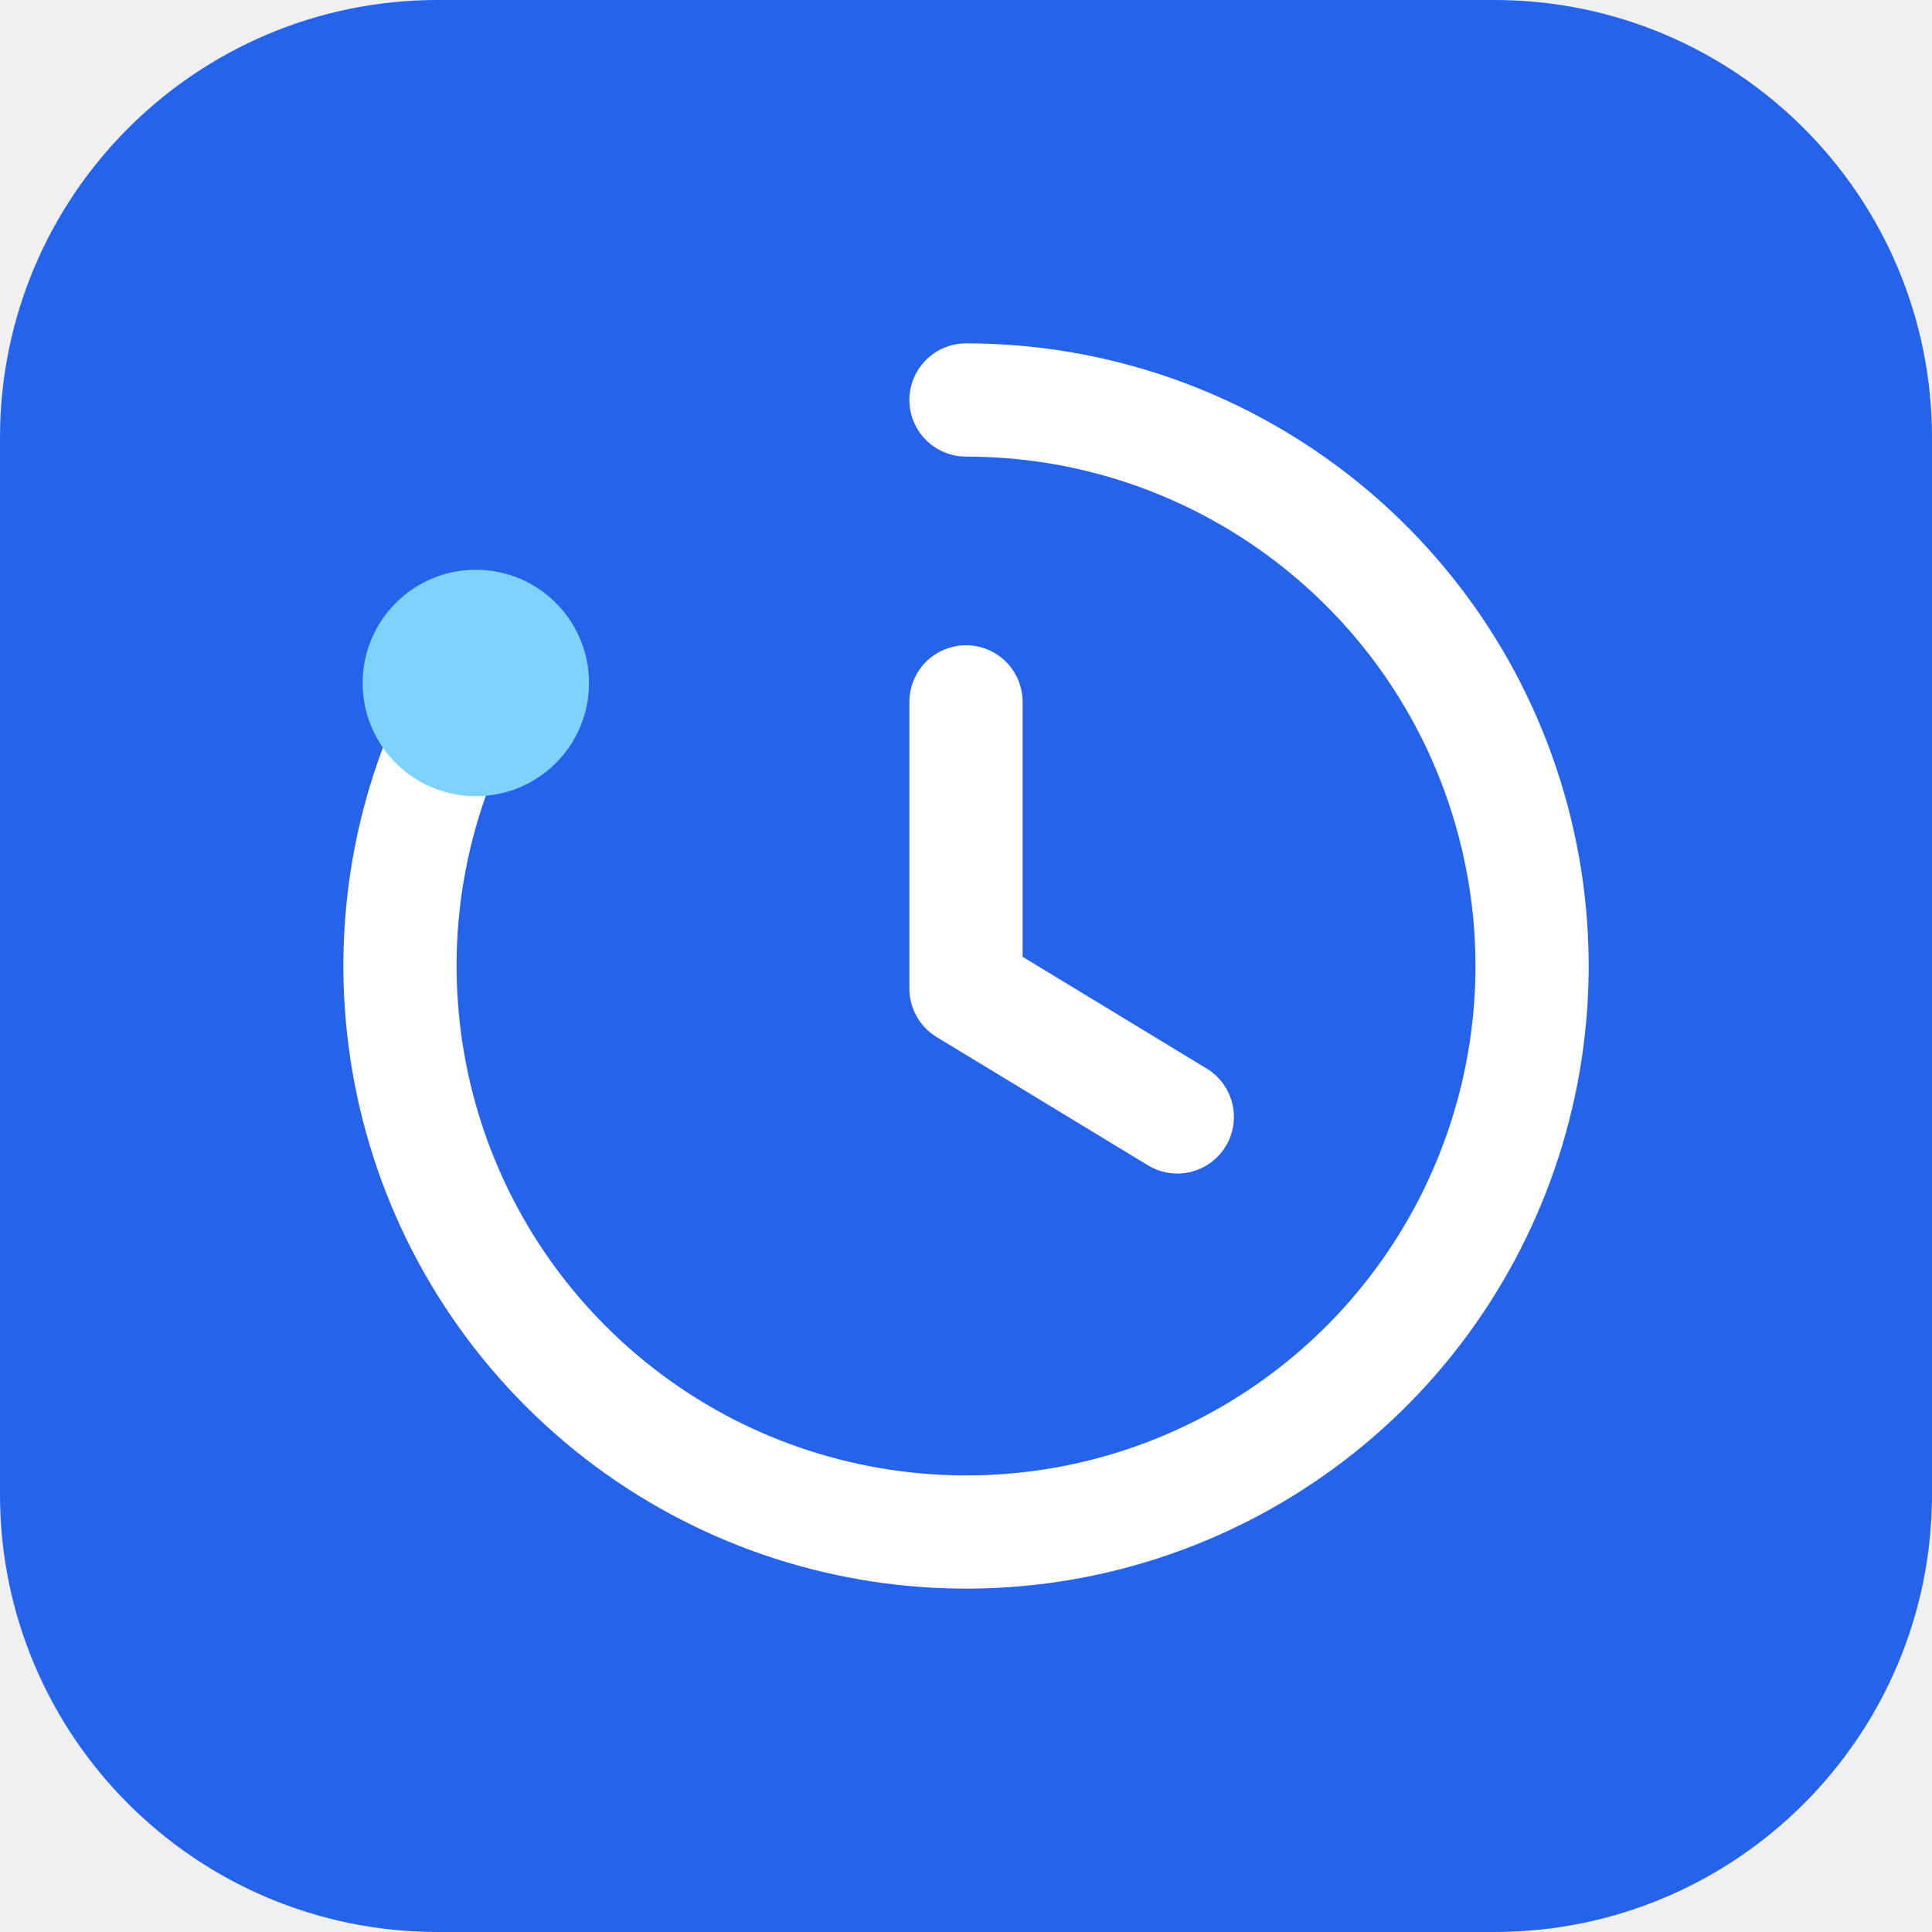
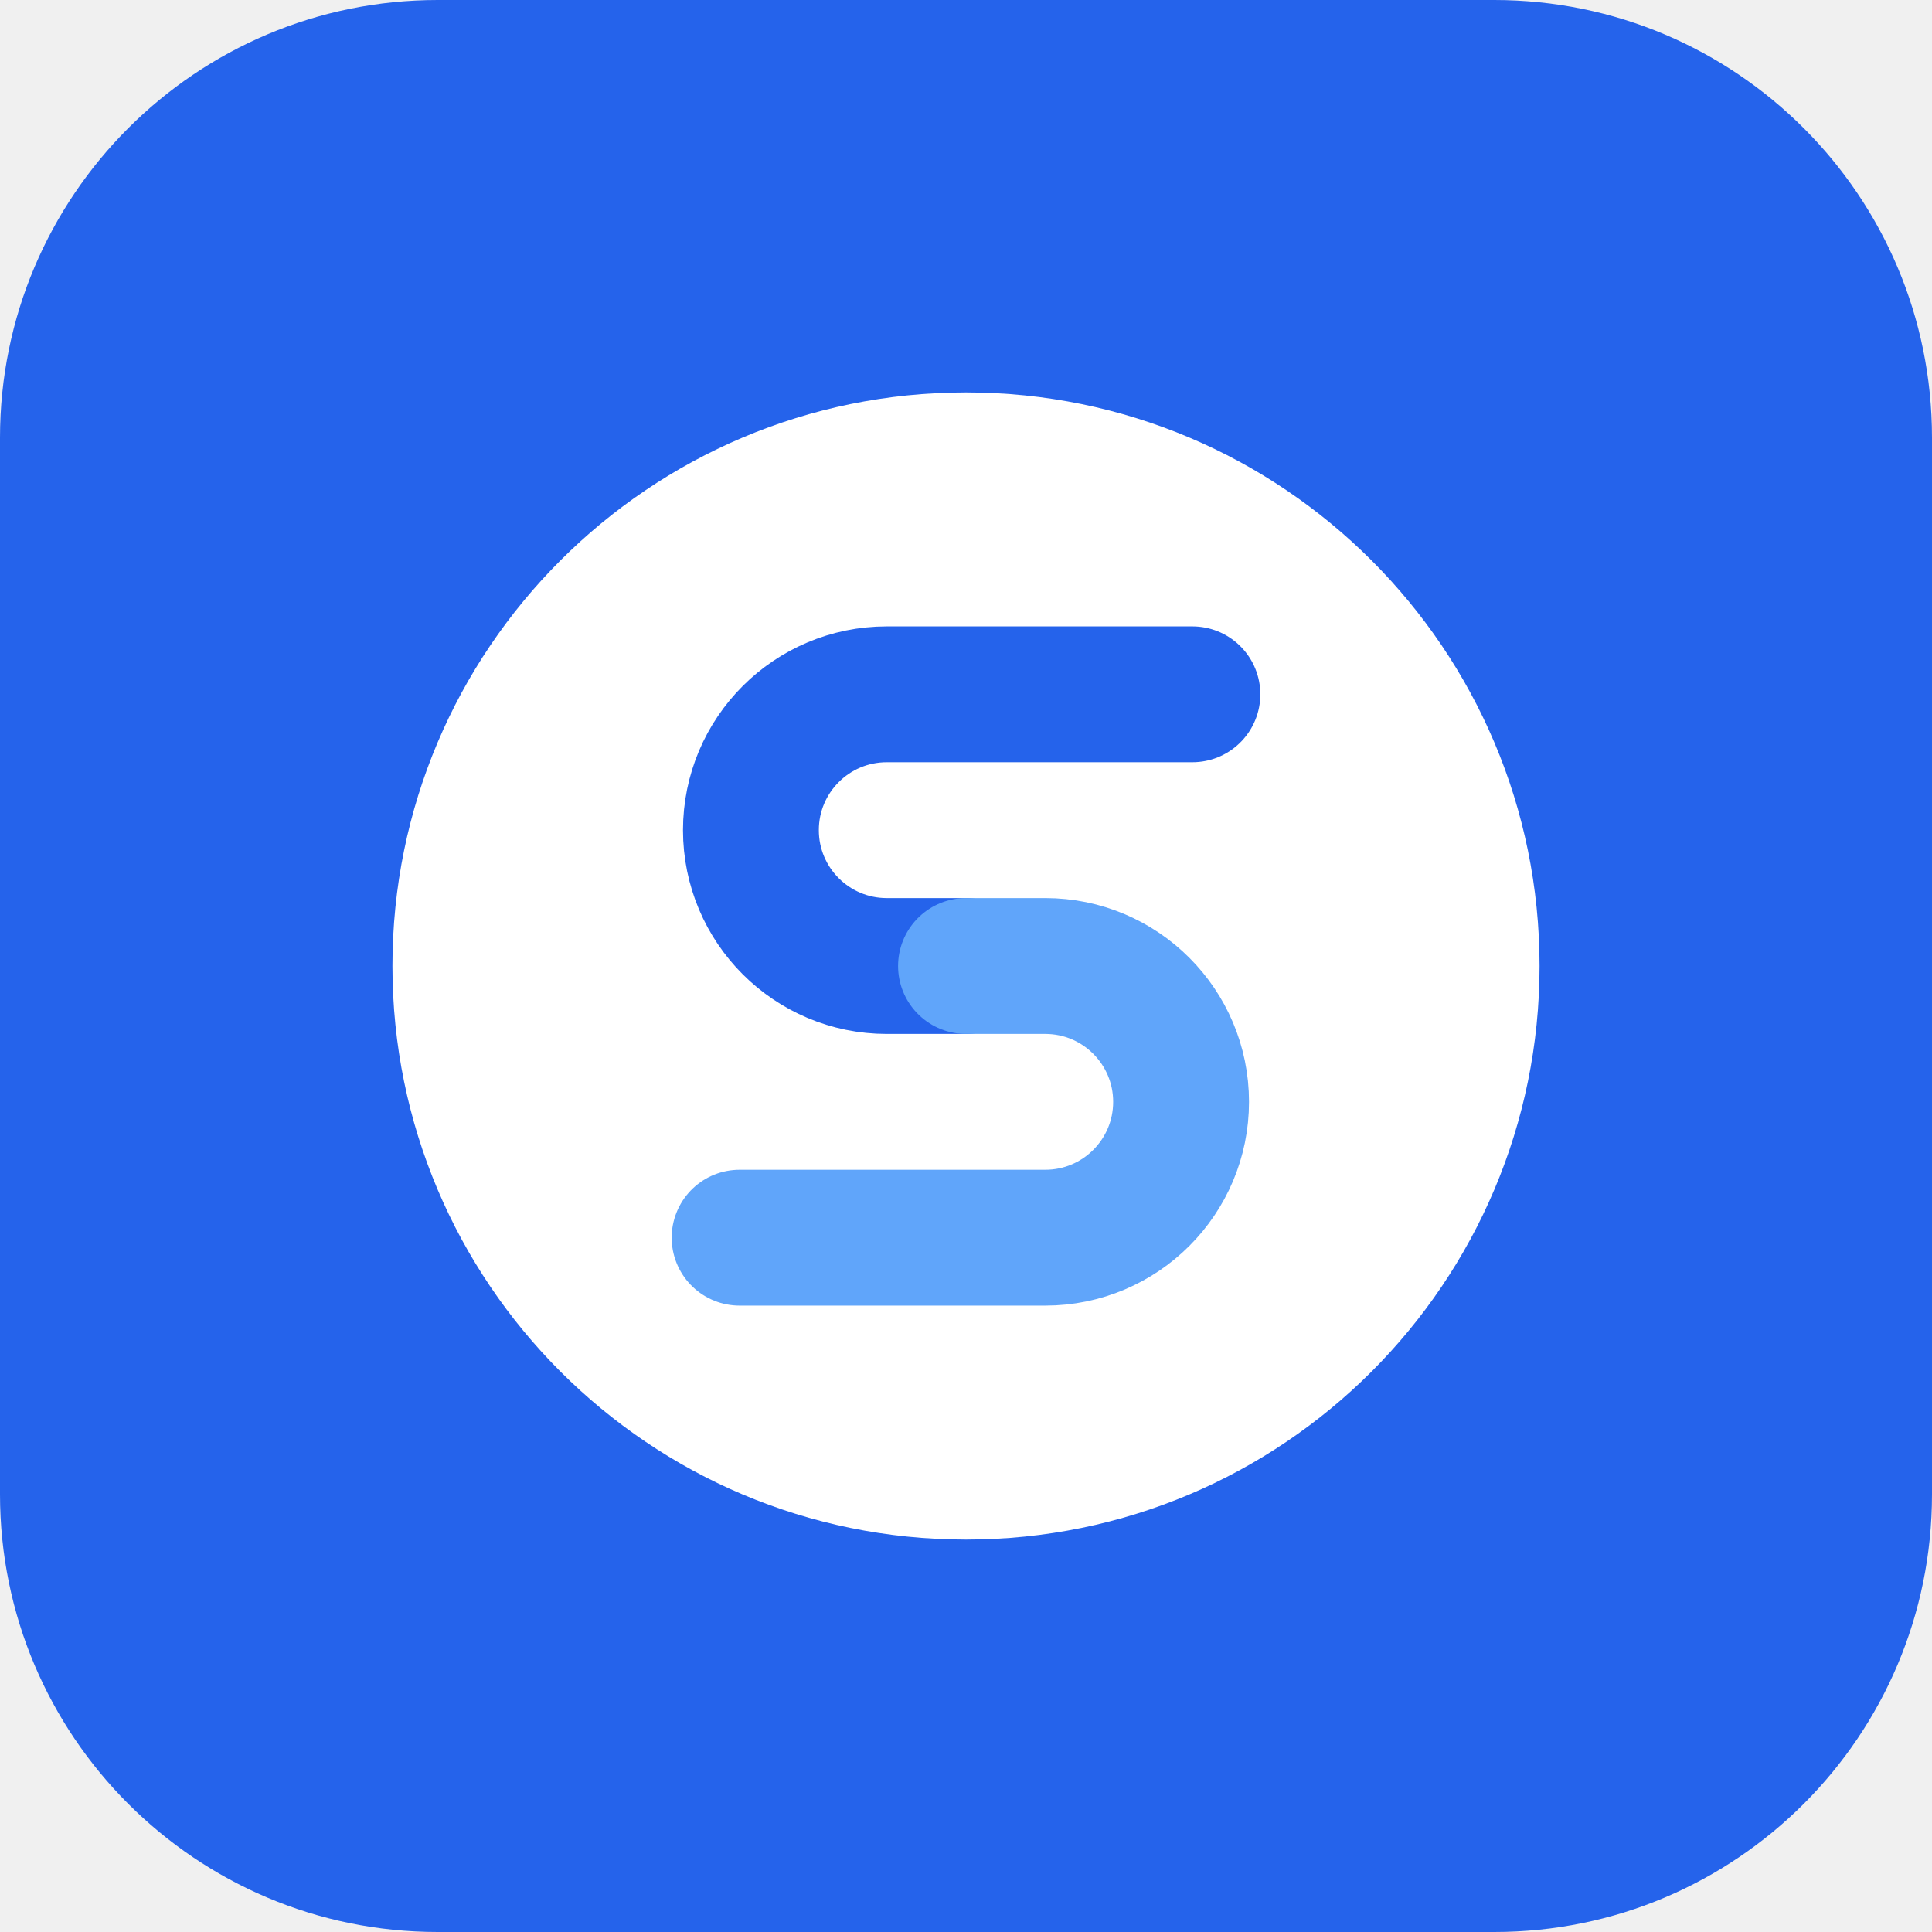
<svg xmlns="http://www.w3.org/2000/svg" viewBox="0 0 512 512">
  <rect width="512" height="512" rx="116" fill="#2563EB" />
-   <path d="M256.0 106.0 A150 150 0 1 1 126.1 181.0" fill="none" stroke="#ffffff" stroke-width="30" stroke-linecap="round" />
-   <path d="M256 186 V 262 L 312 296" fill="none" stroke="#ffffff" stroke-width="30" stroke-linecap="round" stroke-linejoin="round" />
-   <circle cx="126.1" cy="181.0" r="30" fill="#7DD3FC" />
+   <circle cx="256" cy="256" r="152" fill="#ffffff" />
+   <path d="M316 184H235A36 36 0 0 0 235 256H256" fill="none" stroke="#2563EB" stroke-width="36" stroke-linecap="round" />
+   <path d="M256 256H277A36 36 0 0 1 277 328H196" fill="none" stroke="#60A5FA" stroke-width="36" stroke-linecap="round" />
</svg>
